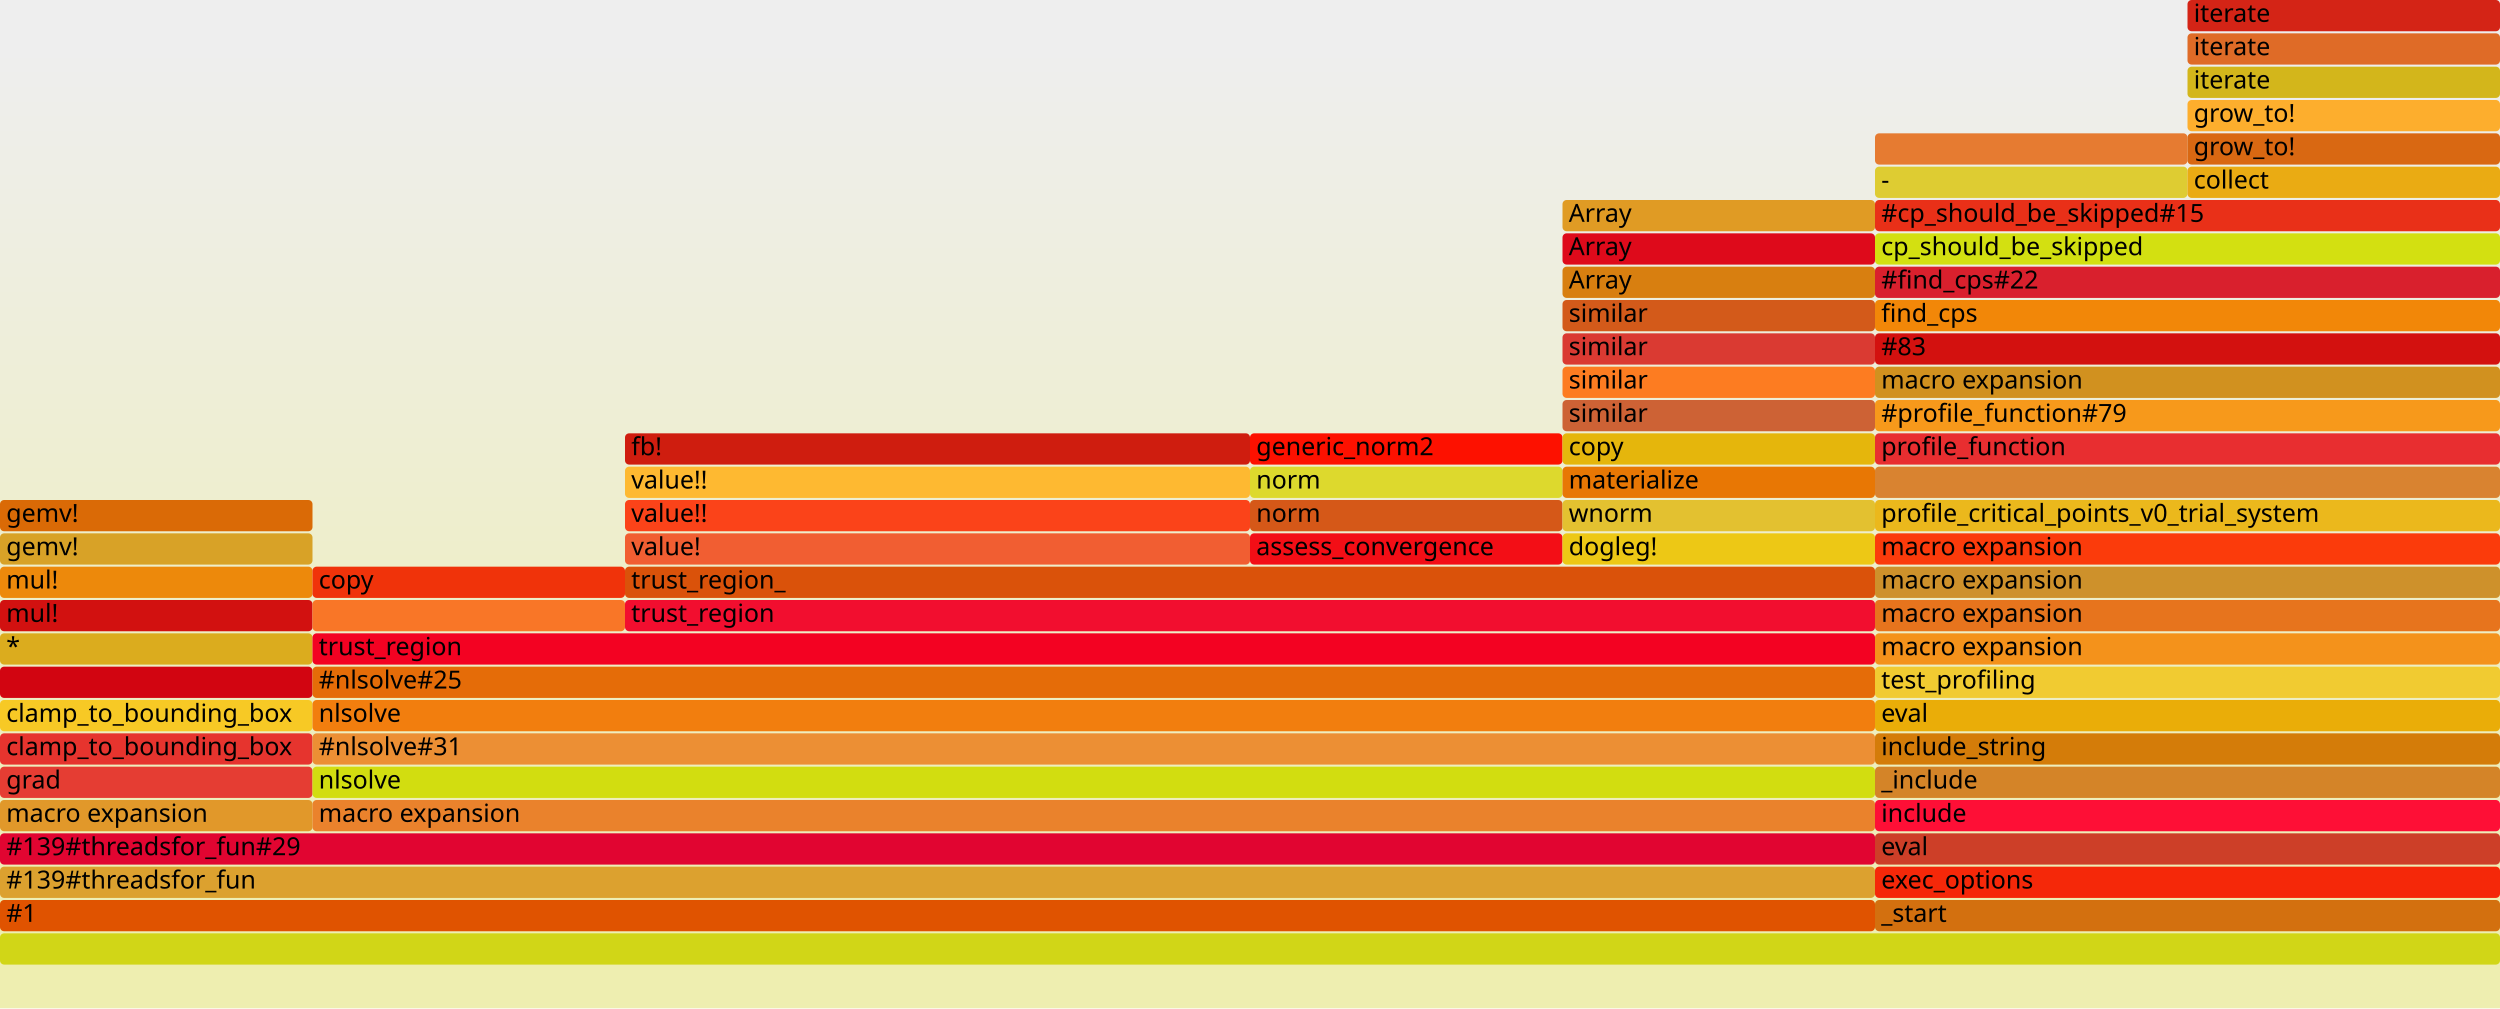
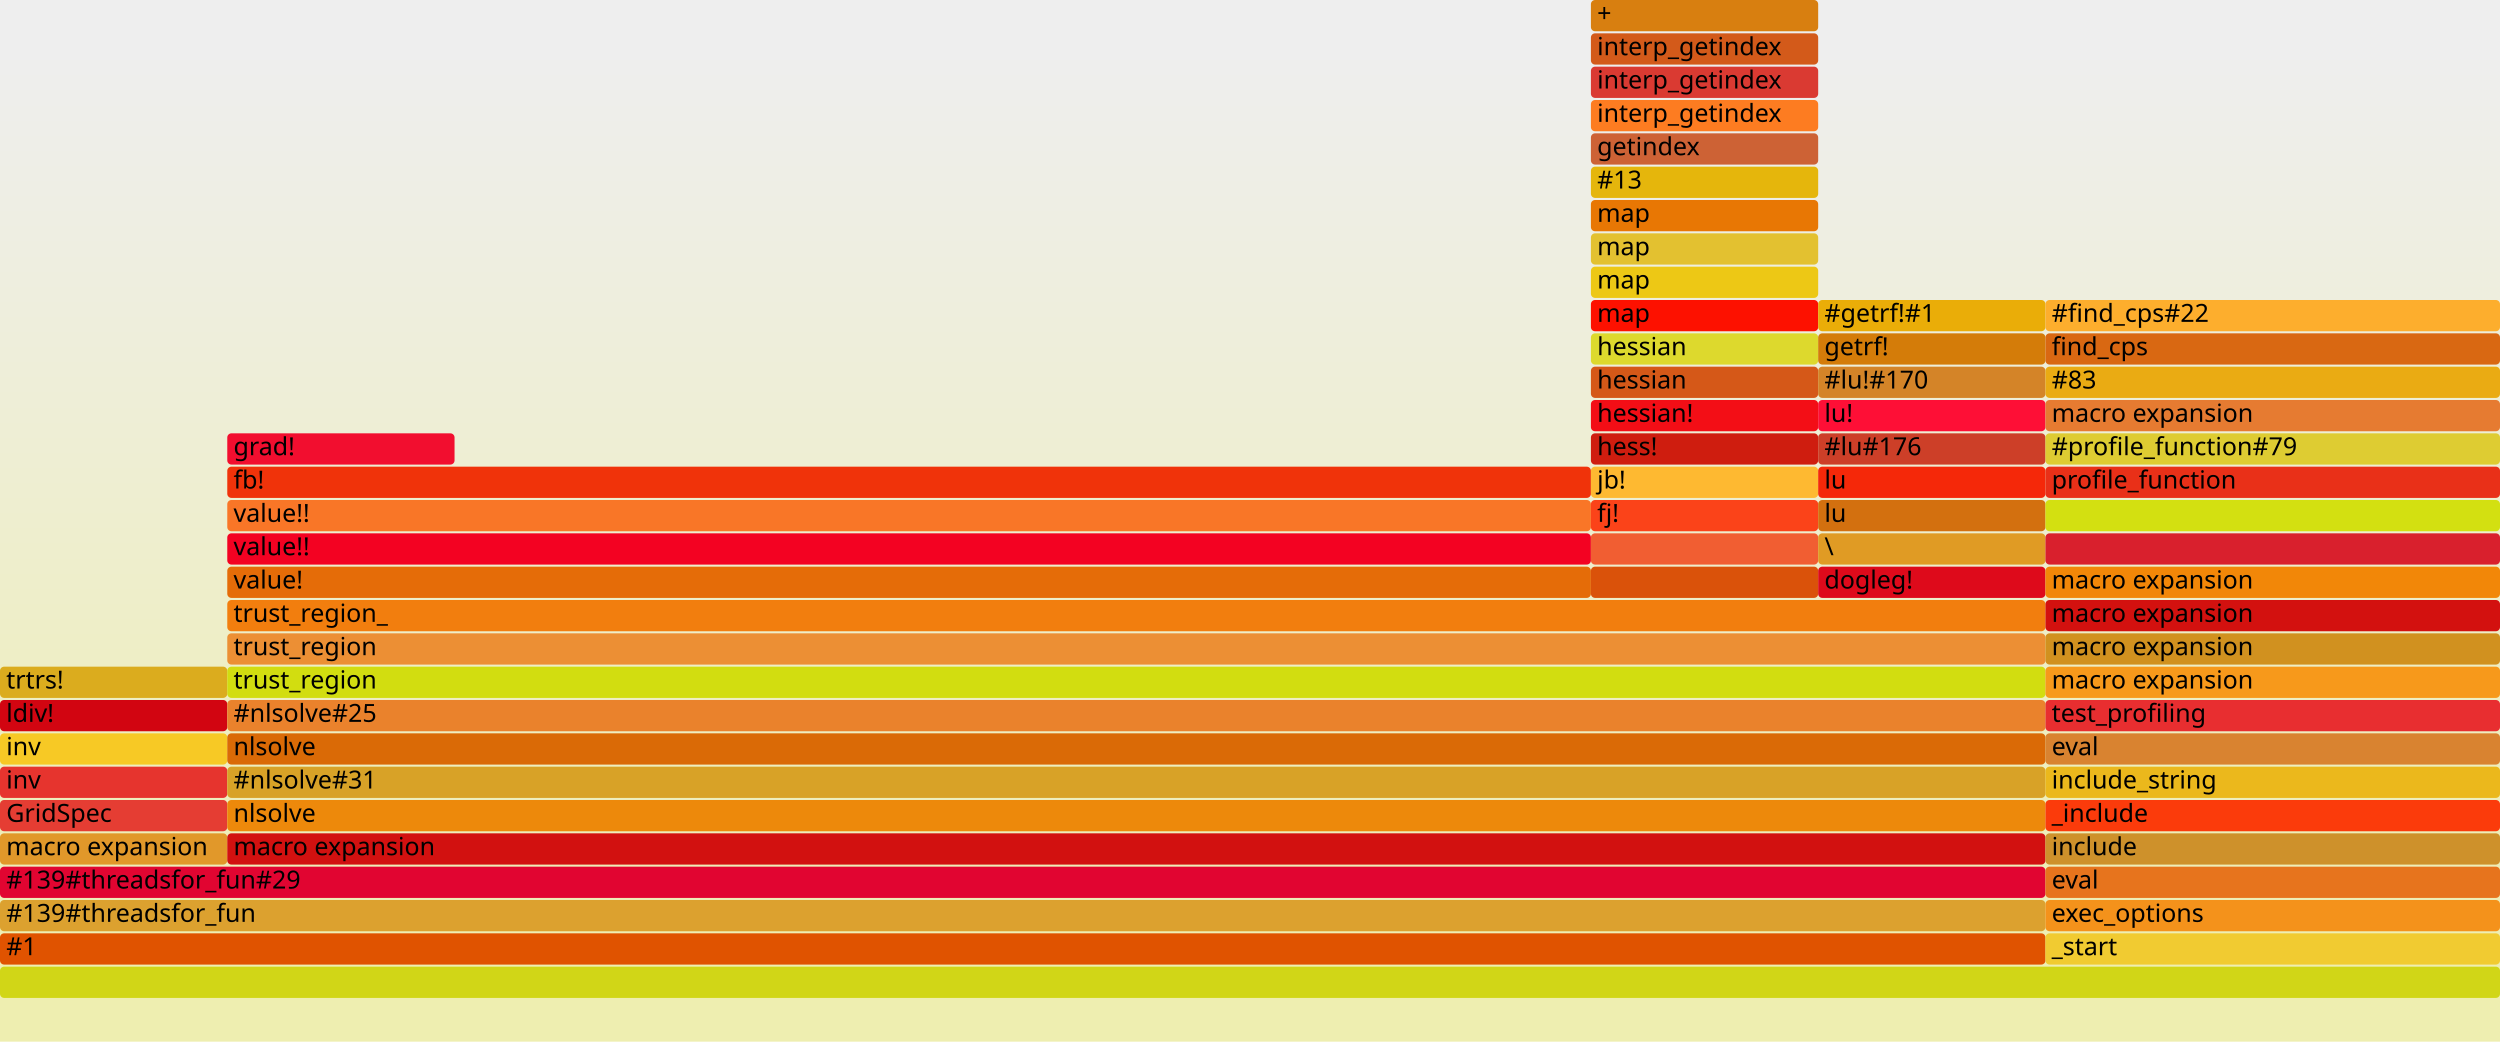
- <svg xmlns="http://www.w3.org/2000/svg" xmlns:xlink="http://www.w3.org/1999/xlink" version="1.1" width="1200" height="484" viewBox="0 0 1200 484">
+ <svg xmlns="http://www.w3.org/2000/svg" xmlns:xlink="http://www.w3.org/1999/xlink" version="1.1" width="1200" height="500" viewBox="0 0 1200 500">
  <defs>
    <linearGradient id="background" y1="0" y2="1" x1="0" x2="0">
      <stop stop-color="#eeeeee" offset="5%" />
      <stop stop-color="#eeeeb0" offset="95%" />
    </linearGradient>
  </defs>
  <style type="text/css">
    .func_g:hover { stroke:black; stroke-width:0.5; cursor:pointer; }
  </style>
-   <rect x="0.0" y="0" width="1200.0" height="484" fill="url(#background)" />
-   <text text-anchor="" x="10.0" y="484" font-size="12" font-family="Verdana" fill="rgb(0,0,0)" dominant-baseline="ideographic" id="details"> </text>
+   <rect x="0.0" y="0" width="1200.0" height="500" fill="url(#background)" />
+   <text text-anchor="" x="10.0" y="500" font-size="12" font-family="Verdana" fill="rgb(0,0,0)" dominant-baseline="ideographic" id="details"> </text>
  <g class="func_g">
    <a target="_top" xlink:href="notfound.html#L-1">
-       <rect x="0.0" y="448" width="1200.0" height="15.0" fill="rgb(209, 214, 23)" rx="2" ry="2" />
-       <text text-anchor="" x="3.0" y="458.5" font-size="12" font-family="Verdana" fill="rgb(0,0,0)" />
+       <rect x="0.0" y="464" width="1200.0" height="15.0" fill="rgb(209, 214, 23)" rx="2" ry="2" />
+       <text text-anchor="" x="3.0" y="474.5" font-size="12" font-family="Verdana" fill="rgb(0,0,0)" />
    </a>
  </g>
  <g class="func_g">
    <a target="_top" xlink:href="threadingconstructs.jl-87fafb5279c91453b36adc7ecb62b23203c4f0a7.html#L145">
-       <rect x="0.0" y="432" width="900.0" height="15.0" fill="rgb(224, 83, 0)" rx="2" ry="2" />
-       <text text-anchor="" x="3.0" y="442.5" font-size="12" font-family="Verdana" fill="rgb(0,0,0)">#1</text>
+       <rect x="0.0" y="448" width="981.818" height="15.0" fill="rgb(224, 83, 0)" rx="2" ry="2" />
+       <text text-anchor="" x="3.0" y="458.5" font-size="12" font-family="Verdana" fill="rgb(0,0,0)">#1</text>
    </a>
  </g>
  <g class="func_g">
    <a target="_top" xlink:href="threadingconstructs.jl-87fafb5279c91453b36adc7ecb62b23203c4f0a7.html#L173">
-       <rect x="0.0" y="416" width="900.0" height="15.0" fill="rgb(220, 161, 47)" rx="2" ry="2" />
-       <text text-anchor="" x="3.0" y="426.5" font-size="12" font-family="Verdana" fill="rgb(0,0,0)">#139#threadsfor_fun</text>
+       <rect x="0.0" y="432" width="981.818" height="15.0" fill="rgb(220, 161, 47)" rx="2" ry="2" />
+       <text text-anchor="" x="3.0" y="442.5" font-size="12" font-family="Verdana" fill="rgb(0,0,0)">#139#threadsfor_fun</text>
    </a>
  </g>
  <g class="func_g">
    <a target="_top" xlink:href="threadingconstructs.jl-87fafb5279c91453b36adc7ecb62b23203c4f0a7.html#L173">
-       <rect x="0.0" y="400" width="900.0" height="15.0" fill="rgb(225, 5, 49)" rx="2" ry="2" />
-       <text text-anchor="" x="3.0" y="410.5" font-size="12" font-family="Verdana" fill="rgb(0,0,0)">#139#threadsfor_fun#29</text>
-     </a>
-   </g>
-   <g class="func_g">
-     <a target="_top" xlink:href="critical_points.jl-e501c7201f5f77db71b4e61ad43af0b25550f4ec.html#L298">
-       <rect x="0.0" y="384" width="150.0" height="15.0" fill="rgb(225, 152, 42)" rx="2" ry="2" />
-       <text text-anchor="" x="3.0" y="394.5" font-size="12" font-family="Verdana" fill="rgb(0,0,0)">macro expansion</text>
-     </a>
-   </g>
-   <g class="func_g">
-     <a target="_top" xlink:href="test_helpers.jl-009548eb3316e18fbb4808fb79fe412be0647763.html#L222">
-       <rect x="0.0" y="368" width="150.0" height="15.0" fill="rgb(229, 61, 51)" rx="2" ry="2" />
-       <text text-anchor="" x="3.0" y="378.5" font-size="12" font-family="Verdana" fill="rgb(0,0,0)">grad</text>
-     </a>
-   </g>
-   <g class="func_g">
-     <a target="_top" xlink:href="systems.jl-aad801bccb2afccee29bd505d52e993c028f1145.html#L333">
-       <rect x="0.0" y="352" width="150.0" height="15.0" fill="rgb(230, 52, 46)" rx="2" ry="2" />
-       <text text-anchor="" x="3.0" y="362.5" font-size="12" font-family="Verdana" fill="rgb(0,0,0)">clamp_to_bounding_box</text>
-     </a>
-   </g>
-   <g class="func_g">
-     <a target="_top" xlink:href="systems.jl-aad801bccb2afccee29bd505d52e993c028f1145.html#L306">
-       <rect x="0.0" y="336" width="150.0" height="15.0" fill="rgb(247, 201, 37)" rx="2" ry="2" />
-       <text text-anchor="" x="3.0" y="346.5" font-size="12" font-family="Verdana" fill="rgb(0,0,0)">clamp_to_bounding_box</text>
-     </a>
-   </g>
-   <g class="func_g">
-     <a target="_top" xlink:href="systems.jl-aad801bccb2afccee29bd505d52e993c028f1145.html#L262">
-       <rect x="0.0" y="320" width="150.0" height="15.0" fill="rgb(210, 5, 17)" rx="2" ry="2" />
-       <text text-anchor="" x="3.0" y="330.5" font-size="12" font-family="Verdana" fill="rgb(0,0,0)"> </text>
-     </a>
-   </g>
-   <g class="func_g">
-     <a target="_top" xlink:href="matmul.jl-e8c6509388546a2117a71155d7ea47ba07377ae8.html#L52">
-       <rect x="0.0" y="304" width="150.0" height="15.0" fill="rgb(219, 172, 30)" rx="2" ry="2" />
-       <text text-anchor="" x="3.0" y="314.5" font-size="12" font-family="Verdana" fill="rgb(0,0,0)">*</text>
-     </a>
-   </g>
-   <g class="func_g">
-     <a target="_top" xlink:href="matmul.jl-e8c6509388546a2117a71155d7ea47ba07377ae8.html#L276">
-       <rect x="0.0" y="288" width="150.0" height="15.0" fill="rgb(210, 17, 16)" rx="2" ry="2" />
-       <text text-anchor="" x="3.0" y="298.5" font-size="12" font-family="Verdana" fill="rgb(0,0,0)">mul!</text>
-     </a>
-   </g>
-   <g class="func_g">
-     <a target="_top" xlink:href="matmul.jl-e8c6509388546a2117a71155d7ea47ba07377ae8.html#L65">
-       <rect x="0.0" y="272" width="150.0" height="15.0" fill="rgb(237, 137, 11)" rx="2" ry="2" />
-       <text text-anchor="" x="3.0" y="282.5" font-size="12" font-family="Verdana" fill="rgb(0,0,0)">mul!</text>
-     </a>
-   </g>
-   <g class="func_g">
-     <a target="_top" xlink:href="matmul.jl-e8c6509388546a2117a71155d7ea47ba07377ae8.html#L490">
-       <rect x="0.0" y="256" width="150.0" height="15.0" fill="rgb(216, 162, 39)" rx="2" ry="2" />
-       <text text-anchor="" x="3.0" y="266.5" font-size="12" font-family="Verdana" fill="rgb(0,0,0)">gemv!</text>
-     </a>
-   </g>
-   <g class="func_g">
-     <a target="_top" xlink:href="blas.jl-0419b3274d17e8aac168c17553a5a724a0891ed2.html#L643">
-       <rect x="0.0" y="240" width="150.0" height="15.0" fill="rgb(218, 106, 6)" rx="2" ry="2" />
-       <text text-anchor="" x="3.0" y="250.5" font-size="12" font-family="Verdana" fill="rgb(0,0,0)">gemv!</text>
+       <rect x="0.0" y="416" width="981.818" height="15.0" fill="rgb(225, 5, 49)" rx="2" ry="2" />
+       <text text-anchor="" x="3.0" y="426.5" font-size="12" font-family="Verdana" fill="rgb(0,0,0)">#139#threadsfor_fun#29</text>
+     </a>
+   </g>
+   <g class="func_g">
+     <a target="_top" xlink:href="critical_points.jl-e501c7201f5f77db71b4e61ad43af0b25550f4ec.html#L315">
+       <rect x="0.0" y="400" width="109.091" height="15.0" fill="rgb(225, 152, 42)" rx="2" ry="2" />
+       <text text-anchor="" x="3.0" y="410.5" font-size="12" font-family="Verdana" fill="rgb(0,0,0)">macro expansion</text>
+     </a>
+   </g>
+   <g class="func_g">
+     <a target="_top" xlink:href="systems.jl-aad801bccb2afccee29bd505d52e993c028f1145.html#L68">
+       <rect x="0.0" y="384" width="109.091" height="15.0" fill="rgb(229, 61, 51)" rx="2" ry="2" />
+       <text text-anchor="" x="3.0" y="394.5" font-size="12" font-family="Verdana" fill="rgb(0,0,0)">GridSpec</text>
+     </a>
+   </g>
+   <g class="func_g">
+     <a target="_top" xlink:href="dense.jl-b25ddfc567bdaa9278343c0478a01d01864a5a4e.html#L908">
+       <rect x="0.0" y="368" width="109.091" height="15.0" fill="rgb(230, 52, 46)" rx="2" ry="2" />
+       <text text-anchor="" x="3.0" y="378.5" font-size="12" font-family="Verdana" fill="rgb(0,0,0)">inv</text>
+     </a>
+   </g>
+   <g class="func_g">
+     <a target="_top" xlink:href="triangular.jl-221f42e4a65d6e1c54fcabf70fe65ecf7d21c3e7.html#L807">
+       <rect x="0.0" y="352" width="109.091" height="15.0" fill="rgb(247, 201, 37)" rx="2" ry="2" />
+       <text text-anchor="" x="3.0" y="362.5" font-size="12" font-family="Verdana" fill="rgb(0,0,0)">inv</text>
+     </a>
+   </g>
+   <g class="func_g">
+     <a target="_top" xlink:href="triangular.jl-221f42e4a65d6e1c54fcabf70fe65ecf7d21c3e7.html#L727">
+       <rect x="0.0" y="336" width="109.091" height="15.0" fill="rgb(210, 5, 17)" rx="2" ry="2" />
+       <text text-anchor="" x="3.0" y="346.5" font-size="12" font-family="Verdana" fill="rgb(0,0,0)">ldiv!</text>
+     </a>
+   </g>
+   <g class="func_g">
+     <a target="_top" xlink:href="lapack.jl-e5345ebd4cc90bc9c91c652a49b37195596550c7.html#L3405">
+       <rect x="0.0" y="320" width="109.091" height="15.0" fill="rgb(219, 172, 30)" rx="2" ry="2" />
+       <text text-anchor="" x="3.0" y="330.5" font-size="12" font-family="Verdana" fill="rgb(0,0,0)">trtrs!</text>
    </a>
  </g>
  <g class="func_g">
    <a target="_top" xlink:href="critical_points.jl-e501c7201f5f77db71b4e61ad43af0b25550f4ec.html#L329">
-       <rect x="150.0" y="384" width="750.0" height="15.0" fill="rgb(234, 130, 44)" rx="2" ry="2" />
-       <text text-anchor="" x="153.0" y="394.5" font-size="12" font-family="Verdana" fill="rgb(0,0,0)">macro expansion</text>
+       <rect x="109.091" y="400" width="872.727" height="15.0" fill="rgb(210, 17, 16)" rx="2" ry="2" />
+       <text text-anchor="" x="112.091" y="410.5" font-size="12" font-family="Verdana" fill="rgb(0,0,0)">macro expansion</text>
    </a>
  </g>
  <g class="func_g">
    <a target="_top" xlink:href="nlsolve.jl-3c09a6fa7d2424bc9f872603c9ab10e1a8478a03.html#L56">
-       <rect x="150.0" y="368" width="750.0" height="15.0" fill="rgb(210, 221, 16)" rx="2" ry="2" />
-       <text text-anchor="" x="153.0" y="378.5" font-size="12" font-family="Verdana" fill="rgb(0,0,0)">nlsolve</text>
+       <rect x="109.091" y="384" width="872.727" height="15.0" fill="rgb(237, 137, 11)" rx="2" ry="2" />
+       <text text-anchor="" x="112.091" y="394.5" font-size="12" font-family="Verdana" fill="rgb(0,0,0)">nlsolve</text>
    </a>
  </g>
  <g class="func_g">
    <a target="_top" xlink:href="nlsolve.jl-3c09a6fa7d2424bc9f872603c9ab10e1a8478a03.html#L56">
-       <rect x="150.0" y="352" width="750.0" height="15.0" fill="rgb(236, 143, 52)" rx="2" ry="2" />
-       <text text-anchor="" x="153.0" y="362.5" font-size="12" font-family="Verdana" fill="rgb(0,0,0)">#nlsolve#31</text>
+       <rect x="109.091" y="368" width="872.727" height="15.0" fill="rgb(216, 162, 39)" rx="2" ry="2" />
+       <text text-anchor="" x="112.091" y="378.5" font-size="12" font-family="Verdana" fill="rgb(0,0,0)">#nlsolve#31</text>
    </a>
  </g>
  <g class="func_g">
    <a target="_top" xlink:href="nlsolve.jl-3c09a6fa7d2424bc9f872603c9ab10e1a8478a03.html#L1">
-       <rect x="150.0" y="336" width="750.0" height="15.0" fill="rgb(242, 126, 14)" rx="2" ry="2" />
-       <text text-anchor="" x="153.0" y="346.5" font-size="12" font-family="Verdana" fill="rgb(0,0,0)">nlsolve</text>
+       <rect x="109.091" y="352" width="872.727" height="15.0" fill="rgb(218, 106, 6)" rx="2" ry="2" />
+       <text text-anchor="" x="112.091" y="362.5" font-size="12" font-family="Verdana" fill="rgb(0,0,0)">nlsolve</text>
    </a>
  </g>
  <g class="func_g">
    <a target="_top" xlink:href="nlsolve.jl-3c09a6fa7d2424bc9f872603c9ab10e1a8478a03.html#L1">
-       <rect x="150.0" y="320" width="750.0" height="15.0" fill="rgb(229, 108, 8)" rx="2" ry="2" />
-       <text text-anchor="" x="153.0" y="330.5" font-size="12" font-family="Verdana" fill="rgb(0,0,0)">#nlsolve#25</text>
+       <rect x="109.091" y="336" width="872.727" height="15.0" fill="rgb(234, 130, 44)" rx="2" ry="2" />
+       <text text-anchor="" x="112.091" y="346.5" font-size="12" font-family="Verdana" fill="rgb(0,0,0)">#nlsolve#25</text>
    </a>
  </g>
  <g class="func_g">
    <a target="_top" xlink:href="trust_region.jl-9b52720b2bb1702e582e5314de8a96a64cbbe5da.html#L235">
-       <rect x="150.0" y="304" width="750.0" height="15.0" fill="rgb(243, 2, 34)" rx="2" ry="2" />
-       <text text-anchor="" x="153.0" y="314.5" font-size="12" font-family="Verdana" fill="rgb(0,0,0)">trust_region</text>
-     </a>
-   </g>
-   <g class="func_g">
-     <a target="_top" xlink:href="trust_region.jl-9b52720b2bb1702e582e5314de8a96a64cbbe5da.html#L14">
-       <rect x="150.0" y="288" width="150.0" height="15.0" fill="rgb(249, 118, 39)" rx="2" ry="2" />
-       <text text-anchor="" x="153.0" y="298.5" font-size="12" font-family="Verdana" fill="rgb(0,0,0)"> </text>
-     </a>
-   </g>
-   <g class="func_g">
-     <a target="_top" xlink:href="array.jl-a87924e5889dbcec8f6d32882c7ff26bd9c71d0a.html#L365">
-       <rect x="150.0" y="272" width="150.0" height="15.0" fill="rgb(240, 51, 10)" rx="2" ry="2" />
-       <text text-anchor="" x="153.0" y="282.5" font-size="12" font-family="Verdana" fill="rgb(0,0,0)">copy</text>
+       <rect x="109.091" y="320" width="872.727" height="15.0" fill="rgb(210, 221, 16)" rx="2" ry="2" />
+       <text text-anchor="" x="112.091" y="330.5" font-size="12" font-family="Verdana" fill="rgb(0,0,0)">trust_region</text>
    </a>
  </g>
  <g class="func_g">
    <a target="_top" xlink:href="trust_region.jl-9b52720b2bb1702e582e5314de8a96a64cbbe5da.html#L235">
-       <rect x="300.0" y="288" width="600.0" height="15.0" fill="rgb(242, 14, 47)" rx="2" ry="2" />
-       <text text-anchor="" x="303.0" y="298.5" font-size="12" font-family="Verdana" fill="rgb(0,0,0)">trust_region</text>
+       <rect x="109.091" y="304" width="872.727" height="15.0" fill="rgb(236, 143, 52)" rx="2" ry="2" />
+       <text text-anchor="" x="112.091" y="314.5" font-size="12" font-family="Verdana" fill="rgb(0,0,0)">trust_region</text>
    </a>
  </g>
  <g class="func_g">
    <a target="_top" xlink:href="trust_region.jl-9b52720b2bb1702e582e5314de8a96a64cbbe5da.html#L107">
-       <rect x="300.0" y="272" width="600.0" height="15.0" fill="rgb(218, 82, 10)" rx="2" ry="2" />
-       <text text-anchor="" x="303.0" y="282.5" font-size="12" font-family="Verdana" fill="rgb(0,0,0)">trust_region_</text>
+       <rect x="109.091" y="288" width="872.727" height="15.0" fill="rgb(242, 126, 14)" rx="2" ry="2" />
+       <text text-anchor="" x="112.091" y="298.5" font-size="12" font-family="Verdana" fill="rgb(0,0,0)">trust_region_</text>
    </a>
  </g>
  <g class="func_g">
    <a target="_top" xlink:href="interface.jl-f2c29230e804547c565f1aa8a029bdb0b99b1849.html#L28">
-       <rect x="300.0" y="256" width="300.0" height="15.0" fill="rgb(241, 94, 50)" rx="2" ry="2" />
-       <text text-anchor="" x="303.0" y="266.5" font-size="12" font-family="Verdana" fill="rgb(0,0,0)">value!</text>
+       <rect x="109.091" y="272" width="654.545" height="15.0" fill="rgb(229, 108, 8)" rx="2" ry="2" />
+       <text text-anchor="" x="112.091" y="282.5" font-size="12" font-family="Verdana" fill="rgb(0,0,0)">value!</text>
    </a>
  </g>
  <g class="func_g">
    <a target="_top" xlink:href="interface.jl-f2c29230e804547c565f1aa8a029bdb0b99b1849.html#L164">
-       <rect x="300.0" y="240" width="300.0" height="15.0" fill="rgb(251, 67, 25)" rx="2" ry="2" />
-       <text text-anchor="" x="303.0" y="250.5" font-size="12" font-family="Verdana" fill="rgb(0,0,0)">value!!</text>
+       <rect x="109.091" y="256" width="654.545" height="15.0" fill="rgb(243, 2, 34)" rx="2" ry="2" />
+       <text text-anchor="" x="112.091" y="266.5" font-size="12" font-family="Verdana" fill="rgb(0,0,0)">value!!</text>
    </a>
  </g>
  <g class="func_g">
    <a target="_top" xlink:href="interface.jl-f2c29230e804547c565f1aa8a029bdb0b99b1849.html#L165">
-       <rect x="300.0" y="224" width="300.0" height="15.0" fill="rgb(254, 185, 49)" rx="2" ry="2" />
-       <text text-anchor="" x="303.0" y="234.5" font-size="12" font-family="Verdana" fill="rgb(0,0,0)">value!!</text>
+       <rect x="109.091" y="240" width="654.545" height="15.0" fill="rgb(249, 118, 39)" rx="2" ry="2" />
+       <text text-anchor="" x="112.091" y="250.5" font-size="12" font-family="Verdana" fill="rgb(0,0,0)">value!!</text>
    </a>
  </g>
  <g class="func_g">
    <a target="_top" xlink:href="critical_points.jl-e501c7201f5f77db71b4e61ad43af0b25550f4ec.html#L318">
-       <rect x="300.0" y="208" width="300.0" height="15.0" fill="rgb(207, 29, 15)" rx="2" ry="2" />
-       <text text-anchor="" x="303.0" y="218.5" font-size="12" font-family="Verdana" fill="rgb(0,0,0)">fb!</text>
-     </a>
-   </g>
-   <g class="func_g">
-     <a target="_top" xlink:href="utils.jl-67e21a6956c42798e78df1666cae76c7382f90a4.html#L11">
-       <rect x="600.0" y="256" width="150.0" height="15.0" fill="rgb(243, 14, 22)" rx="2" ry="2" />
-       <text text-anchor="" x="603.0" y="266.5" font-size="12" font-family="Verdana" fill="rgb(0,0,0)">assess_convergence</text>
-     </a>
-   </g>
-   <g class="func_g">
-     <a target="_top" xlink:href="generic.jl-77c252e2a36e5007dd50da18575e7754e22bcfa2.html#L596">
-       <rect x="600.0" y="240" width="150.0" height="15.0" fill="rgb(213, 88, 24)" rx="2" ry="2" />
-       <text text-anchor="" x="603.0" y="250.5" font-size="12" font-family="Verdana" fill="rgb(0,0,0)">norm</text>
-     </a>
-   </g>
-   <g class="func_g">
-     <a target="_top" xlink:href="generic.jl-77c252e2a36e5007dd50da18575e7754e22bcfa2.html#L595">
-       <rect x="600.0" y="224" width="150.0" height="15.0" fill="rgb(221, 217, 45)" rx="2" ry="2" />
-       <text text-anchor="" x="603.0" y="234.5" font-size="12" font-family="Verdana" fill="rgb(0,0,0)">norm</text>
-     </a>
-   </g>
-   <g class="func_g">
-     <a target="_top" xlink:href="generic.jl-77c252e2a36e5007dd50da18575e7754e22bcfa2.html#L462">
-       <rect x="600.0" y="208" width="150.0" height="15.0" fill="rgb(253, 17, 0)" rx="2" ry="2" />
-       <text text-anchor="" x="603.0" y="218.5" font-size="12" font-family="Verdana" fill="rgb(0,0,0)">generic_norm2</text>
+       <rect x="109.091" y="224" width="654.545" height="15.0" fill="rgb(240, 51, 10)" rx="2" ry="2" />
+       <text text-anchor="" x="112.091" y="234.5" font-size="12" font-family="Verdana" fill="rgb(0,0,0)">fb!</text>
+     </a>
+   </g>
+   <g class="func_g">
+     <a target="_top" xlink:href="test_helpers.jl-009548eb3316e18fbb4808fb79fe412be0647763.html#L233">
+       <rect x="109.091" y="208" width="109.091" height="15.0" fill="rgb(242, 14, 47)" rx="2" ry="2" />
+       <text text-anchor="" x="112.091" y="218.5" font-size="12" font-family="Verdana" fill="rgb(0,0,0)">grad!</text>
+     </a>
+   </g>
+   <g class="func_g">
+     <a target="_top" xlink:href="interface.jl-f2c29230e804547c565f1aa8a029bdb0b99b1849.html#L122">
+       <rect x="763.636" y="272" width="109.091" height="15.0" fill="rgb(218, 82, 10)" rx="2" ry="2" />
+       <text text-anchor="" x="766.636" y="282.5" font-size="12" font-family="Verdana" fill="rgb(0,0,0)"> </text>
+     </a>
+   </g>
+   <g class="func_g">
+     <a target="_top" xlink:href="interface.jl-f2c29230e804547c565f1aa8a029bdb0b99b1849.html#L123">
+       <rect x="763.636" y="256" width="109.091" height="15.0" fill="rgb(241, 94, 50)" rx="2" ry="2" />
+       <text text-anchor="" x="766.636" y="266.5" font-size="12" font-family="Verdana" fill="rgb(0,0,0)"> </text>
+     </a>
+   </g>
+   <g class="func_g">
+     <a target="_top" xlink:href="abstract.jl-a81708fd19b8615bb91957ad1ab557c3ed109beb.html#L6">
+       <rect x="763.636" y="240" width="109.091" height="15.0" fill="rgb(251, 67, 25)" rx="2" ry="2" />
+       <text text-anchor="" x="766.636" y="250.5" font-size="12" font-family="Verdana" fill="rgb(0,0,0)">fj!</text>
+     </a>
+   </g>
+   <g class="func_g">
+     <a target="_top" xlink:href="critical_points.jl-e501c7201f5f77db71b4e61ad43af0b25550f4ec.html#L322">
+       <rect x="763.636" y="224" width="109.091" height="15.0" fill="rgb(254, 185, 49)" rx="2" ry="2" />
+       <text text-anchor="" x="766.636" y="234.5" font-size="12" font-family="Verdana" fill="rgb(0,0,0)">jb!</text>
+     </a>
+   </g>
+   <g class="func_g">
+     <a target="_top" xlink:href="test_helpers.jl-009548eb3316e18fbb4808fb79fe412be0647763.html#L238">
+       <rect x="763.636" y="208" width="109.091" height="15.0" fill="rgb(207, 29, 15)" rx="2" ry="2" />
+       <text text-anchor="" x="766.636" y="218.5" font-size="12" font-family="Verdana" fill="rgb(0,0,0)">hess!</text>
+     </a>
+   </g>
+   <g class="func_g">
+     <a target="_top" xlink:href="Interpolations.jl-5e8962218c20570e0a242c50ba164fd2c8eace14.html#L379">
+       <rect x="763.636" y="192" width="109.091" height="15.0" fill="rgb(243, 14, 22)" rx="2" ry="2" />
+       <text text-anchor="" x="766.636" y="202.5" font-size="12" font-family="Verdana" fill="rgb(0,0,0)">hessian!</text>
+     </a>
+   </g>
+   <g class="func_g">
+     <a target="_top" xlink:href="scaling.jl-ff3c4ce95c1d4462ef83b5f818a42dad57affb50.html#L144">
+       <rect x="763.636" y="176" width="109.091" height="15.0" fill="rgb(213, 88, 24)" rx="2" ry="2" />
+       <text text-anchor="" x="766.636" y="186.5" font-size="12" font-family="Verdana" fill="rgb(0,0,0)">hessian</text>
+     </a>
+   </g>
+   <g class="func_g">
+     <a target="_top" xlink:href="indexing.jl-3bc00ecb504dd69a7ee418ca6896430fe22f03b8.html#L40">
+       <rect x="763.636" y="160" width="109.091" height="15.0" fill="rgb(221, 217, 45)" rx="2" ry="2" />
+       <text text-anchor="" x="766.636" y="170.5" font-size="12" font-family="Verdana" fill="rgb(0,0,0)">hessian</text>
+     </a>
+   </g>
+   <g class="func_g">
+     <a target="_top" xlink:href="tuple.jl-7d6f83159faddc794c52ffac29ba1a0fc36a12fd.html#L276">
+       <rect x="763.636" y="144" width="109.091" height="15.0" fill="rgb(253, 17, 0)" rx="2" ry="2" />
+       <text text-anchor="" x="766.636" y="154.5" font-size="12" font-family="Verdana" fill="rgb(0,0,0)">map</text>
+     </a>
+   </g>
+   <g class="func_g">
+     <a target="_top" xlink:href="tuple.jl-7d6f83159faddc794c52ffac29ba1a0fc36a12fd.html#L276">
+       <rect x="763.636" y="128" width="109.091" height="15.0" fill="rgb(237, 200, 21)" rx="2" ry="2" />
+       <text text-anchor="" x="766.636" y="138.5" font-size="12" font-family="Verdana" fill="rgb(0,0,0)">map</text>
+     </a>
+   </g>
+   <g class="func_g">
+     <a target="_top" xlink:href="tuple.jl-7d6f83159faddc794c52ffac29ba1a0fc36a12fd.html#L276">
+       <rect x="763.636" y="112" width="109.091" height="15.0" fill="rgb(227, 193, 48)" rx="2" ry="2" />
+       <text text-anchor="" x="766.636" y="122.5" font-size="12" font-family="Verdana" fill="rgb(0,0,0)">map</text>
+     </a>
+   </g>
+   <g class="func_g">
+     <a target="_top" xlink:href="tuple.jl-7d6f83159faddc794c52ffac29ba1a0fc36a12fd.html#L275">
+       <rect x="763.636" y="96" width="109.091" height="15.0" fill="rgb(232, 119, 4)" rx="2" ry="2" />
+       <text text-anchor="" x="766.636" y="106.5" font-size="12" font-family="Verdana" fill="rgb(0,0,0)">map</text>
+     </a>
+   </g>
+   <g class="func_g">
+     <a target="_top" xlink:href="indexing.jl-3bc00ecb504dd69a7ee418ca6896430fe22f03b8.html#L40">
+       <rect x="763.636" y="80" width="109.091" height="15.0" fill="rgb(229, 182, 12)" rx="2" ry="2" />
+       <text text-anchor="" x="766.636" y="90.5" font-size="12" font-family="Verdana" fill="rgb(0,0,0)">#13</text>
+     </a>
+   </g>
+   <g class="func_g">
+     <a target="_top" xlink:href="Interpolations.jl-5e8962218c20570e0a242c50ba164fd2c8eace14.html#L279">
+       <rect x="763.636" y="64" width="109.091" height="15.0" fill="rgb(205, 98, 53)" rx="2" ry="2" />
+       <text text-anchor="" x="766.636" y="74.5" font-size="12" font-family="Verdana" fill="rgb(0,0,0)">getindex</text>
+     </a>
+   </g>
+   <g class="func_g">
+     <a target="_top" xlink:href="Interpolations.jl-5e8962218c20570e0a242c50ba164fd2c8eace14.html#L290">
+       <rect x="763.636" y="48" width="109.091" height="15.0" fill="rgb(253, 124, 33)" rx="2" ry="2" />
+       <text text-anchor="" x="766.636" y="58.5" font-size="12" font-family="Verdana" fill="rgb(0,0,0)">interp_getindex</text>
+     </a>
+   </g>
+   <g class="func_g">
+     <a target="_top" xlink:href="Interpolations.jl-5e8962218c20570e0a242c50ba164fd2c8eace14.html#L290">
+       <rect x="763.636" y="32" width="109.091" height="15.0" fill="rgb(218, 58, 50)" rx="2" ry="2" />
+       <text text-anchor="" x="766.636" y="42.5" font-size="12" font-family="Verdana" fill="rgb(0,0,0)">interp_getindex</text>
+     </a>
+   </g>
+   <g class="func_g">
+     <a target="_top" xlink:href="Interpolations.jl-5e8962218c20570e0a242c50ba164fd2c8eace14.html#L290">
+       <rect x="763.636" y="16" width="109.091" height="15.0" fill="rgb(211, 90, 26)" rx="2" ry="2" />
+       <text text-anchor="" x="766.636" y="26.5" font-size="12" font-family="Verdana" fill="rgb(0,0,0)">interp_getindex</text>
+     </a>
+   </g>
+   <g class="func_g">
+     <a target="_top" xlink:href="float.jl-f8bff2723ae36bf5d241e1dfb84415e8caa69aa0.html#L408">
+       <rect x="763.636" y="0" width="109.091" height="15.0" fill="rgb(216, 127, 16)" rx="2" ry="2" />
+       <text text-anchor="" x="766.636" y="10.5" font-size="12" font-family="Verdana" fill="rgb(0,0,0)">+</text>
    </a>
  </g>
  <g class="func_g">
    <a target="_top" xlink:href="trust_region.jl-9b52720b2bb1702e582e5314de8a96a64cbbe5da.html#L47">
-       <rect x="750.0" y="256" width="150.0" height="15.0" fill="rgb(237, 200, 21)" rx="2" ry="2" />
-       <text text-anchor="" x="753.0" y="266.5" font-size="12" font-family="Verdana" fill="rgb(0,0,0)">dogleg!</text>
-     </a>
-   </g>
-   <g class="func_g">
-     <a target="_top" xlink:href="utils.jl-67e21a6956c42798e78df1666cae76c7382f90a4.html#L2">
-       <rect x="750.0" y="240" width="150.0" height="15.0" fill="rgb(227, 193, 48)" rx="2" ry="2" />
-       <text text-anchor="" x="753.0" y="250.5" font-size="12" font-family="Verdana" fill="rgb(0,0,0)">wnorm</text>
-     </a>
-   </g>
-   <g class="func_g">
-     <a target="_top" xlink:href="broadcast.jl-2487339caca1f23412135c574f3d34883e7e47ce.html#L873">
-       <rect x="750.0" y="224" width="150.0" height="15.0" fill="rgb(232, 119, 4)" rx="2" ry="2" />
-       <text text-anchor="" x="753.0" y="234.5" font-size="12" font-family="Verdana" fill="rgb(0,0,0)">materialize</text>
-     </a>
-   </g>
-   <g class="func_g">
-     <a target="_top" xlink:href="broadcast.jl-2487339caca1f23412135c574f3d34883e7e47ce.html#L898">
-       <rect x="750.0" y="208" width="150.0" height="15.0" fill="rgb(229, 182, 12)" rx="2" ry="2" />
-       <text text-anchor="" x="753.0" y="218.5" font-size="12" font-family="Verdana" fill="rgb(0,0,0)">copy</text>
-     </a>
-   </g>
-   <g class="func_g">
-     <a target="_top" xlink:href="broadcast.jl-2487339caca1f23412135c574f3d34883e7e47ce.html#L211">
-       <rect x="750.0" y="192" width="150.0" height="15.0" fill="rgb(205, 98, 53)" rx="2" ry="2" />
-       <text text-anchor="" x="753.0" y="202.5" font-size="12" font-family="Verdana" fill="rgb(0,0,0)">similar</text>
-     </a>
-   </g>
-   <g class="func_g">
-     <a target="_top" xlink:href="broadcast.jl-2487339caca1f23412135c574f3d34883e7e47ce.html#L212">
-       <rect x="750.0" y="176" width="150.0" height="15.0" fill="rgb(253, 124, 33)" rx="2" ry="2" />
-       <text text-anchor="" x="753.0" y="186.5" font-size="12" font-family="Verdana" fill="rgb(0,0,0)">similar</text>
-     </a>
-   </g>
-   <g class="func_g">
-     <a target="_top" xlink:href="abstractarray.jl-0e470a5455d1b9df4e3d6671e66fec95b59f1c8d.html#L883">
-       <rect x="750.0" y="160" width="150.0" height="15.0" fill="rgb(218, 58, 50)" rx="2" ry="2" />
-       <text text-anchor="" x="753.0" y="170.5" font-size="12" font-family="Verdana" fill="rgb(0,0,0)">similar</text>
-     </a>
-   </g>
-   <g class="func_g">
-     <a target="_top" xlink:href="abstractarray.jl-0e470a5455d1b9df4e3d6671e66fec95b59f1c8d.html#L884">
-       <rect x="750.0" y="144" width="150.0" height="15.0" fill="rgb(211, 90, 26)" rx="2" ry="2" />
-       <text text-anchor="" x="753.0" y="154.5" font-size="12" font-family="Verdana" fill="rgb(0,0,0)">similar</text>
-     </a>
-   </g>
-   <g class="func_g">
-     <a target="_top" xlink:href="boot.jl-b3bf707391947286cbe4d0f6790802bc0500b105.html#L494">
-       <rect x="750.0" y="128" width="150.0" height="15.0" fill="rgb(216, 127, 16)" rx="2" ry="2" />
-       <text text-anchor="" x="753.0" y="138.5" font-size="12" font-family="Verdana" fill="rgb(0,0,0)">Array</text>
-     </a>
-   </g>
-   <g class="func_g">
-     <a target="_top" xlink:href="boot.jl-b3bf707391947286cbe4d0f6790802bc0500b105.html#L486">
-       <rect x="750.0" y="112" width="150.0" height="15.0" fill="rgb(222, 10, 27)" rx="2" ry="2" />
-       <text text-anchor="" x="753.0" y="122.5" font-size="12" font-family="Verdana" fill="rgb(0,0,0)">Array</text>
-     </a>
-   </g>
-   <g class="func_g">
-     <a target="_top" xlink:href="boot.jl-b3bf707391947286cbe4d0f6790802bc0500b105.html#L477">
-       <rect x="750.0" y="96" width="150.0" height="15.0" fill="rgb(224, 155, 36)" rx="2" ry="2" />
-       <text text-anchor="" x="753.0" y="106.5" font-size="12" font-family="Verdana" fill="rgb(0,0,0)">Array</text>
+       <rect x="872.727" y="272" width="109.091" height="15.0" fill="rgb(222, 10, 27)" rx="2" ry="2" />
+       <text text-anchor="" x="875.727" y="282.5" font-size="12" font-family="Verdana" fill="rgb(0,0,0)">dogleg!</text>
+     </a>
+   </g>
+   <g class="func_g">
+     <a target="_top" xlink:href="generic.jl-77c252e2a36e5007dd50da18575e7754e22bcfa2.html#L1101">
+       <rect x="872.727" y="256" width="109.091" height="15.0" fill="rgb(224, 155, 36)" rx="2" ry="2" />
+       <text text-anchor="" x="875.727" y="266.5" font-size="12" font-family="Verdana" fill="rgb(0,0,0)">\</text>
+     </a>
+   </g>
+   <g class="func_g">
+     <a target="_top" xlink:href="lu.jl-0ee08292d62cf66d14d772b4092385b47f6308b9.html#L298">
+       <rect x="872.727" y="240" width="109.091" height="15.0" fill="rgb(211, 112, 15)" rx="2" ry="2" />
+       <text text-anchor="" x="875.727" y="250.5" font-size="12" font-family="Verdana" fill="rgb(0,0,0)">lu</text>
+     </a>
+   </g>
+   <g class="func_g">
+     <a target="_top" xlink:href="lu.jl-0ee08292d62cf66d14d772b4092385b47f6308b9.html#L298">
+       <rect x="872.727" y="224" width="109.091" height="15.0" fill="rgb(245, 40, 9)" rx="2" ry="2" />
+       <text text-anchor="" x="875.727" y="234.5" font-size="12" font-family="Verdana" fill="rgb(0,0,0)">lu</text>
+     </a>
+   </g>
+   <g class="func_g">
+     <a target="_top" xlink:href="lu.jl-0ee08292d62cf66d14d772b4092385b47f6308b9.html#L299">
+       <rect x="872.727" y="208" width="109.091" height="15.0" fill="rgb(205, 63, 40)" rx="2" ry="2" />
+       <text text-anchor="" x="875.727" y="218.5" font-size="12" font-family="Verdana" fill="rgb(0,0,0)">#lu#176</text>
+     </a>
+   </g>
+   <g class="func_g">
+     <a target="_top" xlink:href="lu.jl-0ee08292d62cf66d14d772b4092385b47f6308b9.html#L80">
+       <rect x="872.727" y="192" width="109.091" height="15.0" fill="rgb(254, 15, 54)" rx="2" ry="2" />
+       <text text-anchor="" x="875.727" y="202.5" font-size="12" font-family="Verdana" fill="rgb(0,0,0)">lu!</text>
+     </a>
+   </g>
+   <g class="func_g">
+     <a target="_top" xlink:href="lu.jl-0ee08292d62cf66d14d772b4092385b47f6308b9.html#L81">
+       <rect x="872.727" y="176" width="109.091" height="15.0" fill="rgb(212, 132, 40)" rx="2" ry="2" />
+       <text text-anchor="" x="875.727" y="186.5" font-size="12" font-family="Verdana" fill="rgb(0,0,0)">#lu!#170</text>
+     </a>
+   </g>
+   <g class="func_g">
+     <a target="_top" xlink:href="lapack.jl-e5345ebd4cc90bc9c91c652a49b37195596550c7.html#L557">
+       <rect x="872.727" y="160" width="109.091" height="15.0" fill="rgb(212, 124, 9)" rx="2" ry="2" />
+       <text text-anchor="" x="875.727" y="170.5" font-size="12" font-family="Verdana" fill="rgb(0,0,0)">getrf!</text>
+     </a>
+   </g>
+   <g class="func_g">
+     <a target="_top" xlink:href="lapack.jl-e5345ebd4cc90bc9c91c652a49b37195596550c7.html#L557">
+       <rect x="872.727" y="144" width="109.091" height="15.0" fill="rgb(234, 173, 8)" rx="2" ry="2" />
+       <text text-anchor="" x="875.727" y="154.5" font-size="12" font-family="Verdana" fill="rgb(0,0,0)">#getrf!#1</text>
    </a>
  </g>
  <g class="func_g">
    <a target="_top" xlink:href="client.jl-e5545da863f3f694ff5e18570e85266870af5c2b.html#L516">
-       <rect x="900.0" y="432" width="300.0" height="15.0" fill="rgb(211, 112, 15)" rx="2" ry="2" />
-       <text text-anchor="" x="903.0" y="442.5" font-size="12" font-family="Verdana" fill="rgb(0,0,0)">_start</text>
+       <rect x="981.818" y="448" width="218.182" height="15.0" fill="rgb(241, 203, 49)" rx="2" ry="2" />
+       <text text-anchor="" x="984.818" y="458.5" font-size="12" font-family="Verdana" fill="rgb(0,0,0)">_start</text>
    </a>
  </g>
  <g class="func_g">
    <a target="_top" xlink:href="client.jl-e5545da863f3f694ff5e18570e85266870af5c2b.html#L217">
-       <rect x="900.0" y="416" width="300.0" height="15.0" fill="rgb(245, 40, 9)" rx="2" ry="2" />
-       <text text-anchor="" x="903.0" y="426.5" font-size="12" font-family="Verdana" fill="rgb(0,0,0)">exec_options</text>
+       <rect x="981.818" y="432" width="218.182" height="15.0" fill="rgb(244, 146, 27)" rx="2" ry="2" />
+       <text text-anchor="" x="984.818" y="442.5" font-size="12" font-family="Verdana" fill="rgb(0,0,0)">exec_options</text>
    </a>
  </g>
  <g class="func_g">
    <a target="_top" xlink:href="boot.jl-b3bf707391947286cbe4d0f6790802bc0500b105.html#L370">
-       <rect x="900.0" y="400" width="300.0" height="15.0" fill="rgb(205, 63, 40)" rx="2" ry="2" />
-       <text text-anchor="" x="903.0" y="410.5" font-size="12" font-family="Verdana" fill="rgb(0,0,0)">eval</text>
+       <rect x="981.818" y="416" width="218.182" height="15.0" fill="rgb(231, 116, 29)" rx="2" ry="2" />
+       <text text-anchor="" x="984.818" y="426.5" font-size="12" font-family="Verdana" fill="rgb(0,0,0)">eval</text>
    </a>
  </g>
  <g class="func_g">
    <a target="_top" xlink:href="client.jl-e5545da863f3f694ff5e18570e85266870af5c2b.html#L476">
-       <rect x="900.0" y="384" width="300.0" height="15.0" fill="rgb(254, 15, 54)" rx="2" ry="2" />
-       <text text-anchor="" x="903.0" y="394.5" font-size="12" font-family="Verdana" fill="rgb(0,0,0)">include</text>
+       <rect x="981.818" y="400" width="218.182" height="15.0" fill="rgb(206, 145, 43)" rx="2" ry="2" />
+       <text text-anchor="" x="984.818" y="410.5" font-size="12" font-family="Verdana" fill="rgb(0,0,0)">include</text>
    </a>
  </g>
  <g class="func_g">
    <a target="_top" xlink:href="loading.jl-0c3a39cf1e809898b762636986673aa299215940.html#L1953">
-       <rect x="900.0" y="368" width="300.0" height="15.0" fill="rgb(212, 132, 40)" rx="2" ry="2" />
-       <text text-anchor="" x="903.0" y="378.5" font-size="12" font-family="Verdana" fill="rgb(0,0,0)">_include</text>
+       <rect x="981.818" y="384" width="218.182" height="15.0" fill="rgb(251, 59, 11)" rx="2" ry="2" />
+       <text text-anchor="" x="984.818" y="394.5" font-size="12" font-family="Verdana" fill="rgb(0,0,0)">_include</text>
    </a>
  </g>
  <g class="func_g">
    <a target="_top" xlink:href="loading.jl-0c3a39cf1e809898b762636986673aa299215940.html#L1885">
-       <rect x="900.0" y="352" width="300.0" height="15.0" fill="rgb(212, 124, 9)" rx="2" ry="2" />
-       <text text-anchor="" x="903.0" y="362.5" font-size="12" font-family="Verdana" fill="rgb(0,0,0)">include_string</text>
+       <rect x="981.818" y="368" width="218.182" height="15.0" fill="rgb(235, 184, 28)" rx="2" ry="2" />
+       <text text-anchor="" x="984.818" y="378.5" font-size="12" font-family="Verdana" fill="rgb(0,0,0)">include_string</text>
    </a>
  </g>
  <g class="func_g">
    <a target="_top" xlink:href="boot.jl-b3bf707391947286cbe4d0f6790802bc0500b105.html#L370">
-       <rect x="900.0" y="336" width="300.0" height="15.0" fill="rgb(234, 173, 8)" rx="2" ry="2" />
-       <text text-anchor="" x="903.0" y="346.5" font-size="12" font-family="Verdana" fill="rgb(0,0,0)">eval</text>
+       <rect x="981.818" y="352" width="218.182" height="15.0" fill="rgb(217, 131, 48)" rx="2" ry="2" />
+       <text text-anchor="" x="984.818" y="362.5" font-size="12" font-family="Verdana" fill="rgb(0,0,0)">eval</text>
    </a>
  </g>
  <g class="func_g">
    <a target="_top" xlink:href="profiling.jl-6bfbe717c729fd9130ea9672d3eeba50ac5ecb59.html#L131">
-       <rect x="900.0" y="320" width="300.0" height="15.0" fill="rgb(241, 203, 49)" rx="2" ry="2" />
-       <text text-anchor="" x="903.0" y="330.5" font-size="12" font-family="Verdana" fill="rgb(0,0,0)">test_profiling</text>
+       <rect x="981.818" y="336" width="218.182" height="15.0" fill="rgb(232, 46, 48)" rx="2" ry="2" />
+       <text text-anchor="" x="984.818" y="346.5" font-size="12" font-family="Verdana" fill="rgb(0,0,0)">test_profiling</text>
    </a>
  </g>
  <g class="func_g">
    <a target="_top" xlink:href="Test.jl-9113ed65e8aa248aa5cb57ee67949bc15316d76f.html#L1498">
-       <rect x="900.0" y="304" width="300.0" height="15.0" fill="rgb(244, 146, 27)" rx="2" ry="2" />
-       <text text-anchor="" x="903.0" y="314.5" font-size="12" font-family="Verdana" fill="rgb(0,0,0)">macro expansion</text>
+       <rect x="981.818" y="320" width="218.182" height="15.0" fill="rgb(247, 153, 27)" rx="2" ry="2" />
+       <text text-anchor="" x="984.818" y="330.5" font-size="12" font-family="Verdana" fill="rgb(0,0,0)">macro expansion</text>
    </a>
  </g>
  <g class="func_g">
    <a target="_top" xlink:href="profiling.jl-6bfbe717c729fd9130ea9672d3eeba50ac5ecb59.html#L134">
-       <rect x="900.0" y="288" width="300.0" height="15.0" fill="rgb(231, 116, 29)" rx="2" ry="2" />
-       <text text-anchor="" x="903.0" y="298.5" font-size="12" font-family="Verdana" fill="rgb(0,0,0)">macro expansion</text>
+       <rect x="981.818" y="304" width="218.182" height="15.0" fill="rgb(209, 145, 31)" rx="2" ry="2" />
+       <text text-anchor="" x="984.818" y="314.5" font-size="12" font-family="Verdana" fill="rgb(0,0,0)">macro expansion</text>
    </a>
  </g>
  <g class="func_g">
    <a target="_top" xlink:href="Test.jl-9113ed65e8aa248aa5cb57ee67949bc15316d76f.html#L1498">
-       <rect x="900.0" y="272" width="300.0" height="15.0" fill="rgb(206, 145, 43)" rx="2" ry="2" />
-       <text text-anchor="" x="903.0" y="282.5" font-size="12" font-family="Verdana" fill="rgb(0,0,0)">macro expansion</text>
+       <rect x="981.818" y="288" width="218.182" height="15.0" fill="rgb(211, 17, 15)" rx="2" ry="2" />
+       <text text-anchor="" x="984.818" y="298.5" font-size="12" font-family="Verdana" fill="rgb(0,0,0)">macro expansion</text>
    </a>
  </g>
  <g class="func_g">
    <a target="_top" xlink:href="profiling.jl-6bfbe717c729fd9130ea9672d3eeba50ac5ecb59.html#L134">
-       <rect x="900.0" y="256" width="300.0" height="15.0" fill="rgb(251, 59, 11)" rx="2" ry="2" />
-       <text text-anchor="" x="903.0" y="266.5" font-size="12" font-family="Verdana" fill="rgb(0,0,0)">macro expansion</text>
+       <rect x="981.818" y="272" width="218.182" height="15.0" fill="rgb(242, 135, 8)" rx="2" ry="2" />
+       <text text-anchor="" x="984.818" y="282.5" font-size="12" font-family="Verdana" fill="rgb(0,0,0)">macro expansion</text>
    </a>
  </g>
  <g class="func_g">
    <a target="_top" xlink:href="profiling.jl-6bfbe717c729fd9130ea9672d3eeba50ac5ecb59.html#L83">
-       <rect x="900.0" y="240" width="300.0" height="15.0" fill="rgb(235, 184, 28)" rx="2" ry="2" />
-       <text text-anchor="" x="903.0" y="250.5" font-size="12" font-family="Verdana" fill="rgb(0,0,0)">profile_critical_points_v0_trial_system</text>
+       <rect x="981.818" y="256" width="218.182" height="15.0" fill="rgb(217, 32, 45)" rx="2" ry="2" />
+       <text text-anchor="" x="984.818" y="266.5" font-size="12" font-family="Verdana" fill="rgb(0,0,0)"> </text>
    </a>
  </g>
  <g class="func_g">
    <a target="_top" xlink:href="profiling.jl-6bfbe717c729fd9130ea9672d3eeba50ac5ecb59.html#L92">
-       <rect x="900.0" y="224" width="300.0" height="15.0" fill="rgb(217, 131, 48)" rx="2" ry="2" />
-       <text text-anchor="" x="903.0" y="234.5" font-size="12" font-family="Verdana" fill="rgb(0,0,0)"> </text>
+       <rect x="981.818" y="240" width="218.182" height="15.0" fill="rgb(211, 224, 17)" rx="2" ry="2" />
+       <text text-anchor="" x="984.818" y="250.5" font-size="12" font-family="Verdana" fill="rgb(0,0,0)"> </text>
    </a>
  </g>
  <g class="func_g">
    <a target="_top" xlink:href="profiling.jl-6bfbe717c729fd9130ea9672d3eeba50ac5ecb59.html#L36">
-       <rect x="900.0" y="208" width="300.0" height="15.0" fill="rgb(232, 46, 48)" rx="2" ry="2" />
-       <text text-anchor="" x="903.0" y="218.5" font-size="12" font-family="Verdana" fill="rgb(0,0,0)">profile_function</text>
+       <rect x="981.818" y="224" width="218.182" height="15.0" fill="rgb(233, 48, 24)" rx="2" ry="2" />
+       <text text-anchor="" x="984.818" y="234.5" font-size="12" font-family="Verdana" fill="rgb(0,0,0)">profile_function</text>
    </a>
  </g>
  <g class="func_g">
    <a target="_top" xlink:href="profiling.jl-6bfbe717c729fd9130ea9672d3eeba50ac5ecb59.html#L36">
-       <rect x="900.0" y="192" width="300.0" height="15.0" fill="rgb(247, 153, 27)" rx="2" ry="2" />
-       <text text-anchor="" x="903.0" y="202.5" font-size="12" font-family="Verdana" fill="rgb(0,0,0)">#profile_function#79</text>
+       <rect x="981.818" y="208" width="218.182" height="15.0" fill="rgb(222, 204, 50)" rx="2" ry="2" />
+       <text text-anchor="" x="984.818" y="218.5" font-size="12" font-family="Verdana" fill="rgb(0,0,0)">#profile_function#79</text>
    </a>
  </g>
  <g class="func_g">
    <a target="_top" xlink:href="Profile.jl-71f29b5a4325b7882ca5fedc56e39a1d6f569806.html#L27">
-       <rect x="900.0" y="176" width="300.0" height="15.0" fill="rgb(209, 145, 31)" rx="2" ry="2" />
-       <text text-anchor="" x="903.0" y="186.5" font-size="12" font-family="Verdana" fill="rgb(0,0,0)">macro expansion</text>
+       <rect x="981.818" y="192" width="218.182" height="15.0" fill="rgb(230, 123, 49)" rx="2" ry="2" />
+       <text text-anchor="" x="984.818" y="202.5" font-size="12" font-family="Verdana" fill="rgb(0,0,0)">macro expansion</text>
    </a>
  </g>
  <g class="func_g">
    <a target="_top" xlink:href="profiling.jl-6bfbe717c729fd9130ea9672d3eeba50ac5ecb59.html#L90">
-       <rect x="900.0" y="160" width="300.0" height="15.0" fill="rgb(211, 17, 15)" rx="2" ry="2" />
-       <text text-anchor="" x="903.0" y="170.5" font-size="12" font-family="Verdana" fill="rgb(0,0,0)">#83</text>
+       <rect x="981.818" y="176" width="218.182" height="15.0" fill="rgb(234, 171, 19)" rx="2" ry="2" />
+       <text text-anchor="" x="984.818" y="186.5" font-size="12" font-family="Verdana" fill="rgb(0,0,0)">#83</text>
    </a>
  </g>
  <g class="func_g">
    <a target="_top" xlink:href="critical_points.jl-e501c7201f5f77db71b4e61ad43af0b25550f4ec.html#L219">
-       <rect x="900.0" y="144" width="300.0" height="15.0" fill="rgb(242, 135, 8)" rx="2" ry="2" />
-       <text text-anchor="" x="903.0" y="154.5" font-size="12" font-family="Verdana" fill="rgb(0,0,0)">find_cps</text>
+       <rect x="981.818" y="160" width="218.182" height="15.0" fill="rgb(217, 104, 18)" rx="2" ry="2" />
+       <text text-anchor="" x="984.818" y="170.5" font-size="12" font-family="Verdana" fill="rgb(0,0,0)">find_cps</text>
    </a>
  </g>
  <g class="func_g">
    <a target="_top" xlink:href="critical_points.jl-e501c7201f5f77db71b4e61ad43af0b25550f4ec.html#L219">
-       <rect x="900.0" y="128" width="300.0" height="15.0" fill="rgb(217, 32, 45)" rx="2" ry="2" />
-       <text text-anchor="" x="903.0" y="138.5" font-size="12" font-family="Verdana" fill="rgb(0,0,0)">#find_cps#22</text>
-     </a>
-   </g>
-   <g class="func_g">
-     <a target="_top" xlink:href="critical_points.jl-e501c7201f5f77db71b4e61ad43af0b25550f4ec.html#L161">
-       <rect x="900.0" y="112" width="300.0" height="15.0" fill="rgb(211, 224, 17)" rx="2" ry="2" />
-       <text text-anchor="" x="903.0" y="122.5" font-size="12" font-family="Verdana" fill="rgb(0,0,0)">cp_should_be_skipped</text>
-     </a>
-   </g>
-   <g class="func_g">
-     <a target="_top" xlink:href="critical_points.jl-e501c7201f5f77db71b4e61ad43af0b25550f4ec.html#L161">
-       <rect x="900.0" y="96" width="300.0" height="15.0" fill="rgb(233, 48, 24)" rx="2" ry="2" />
-       <text text-anchor="" x="903.0" y="106.5" font-size="12" font-family="Verdana" fill="rgb(0,0,0)">#cp_should_be_skipped#15</text>
-     </a>
-   </g>
-   <g class="func_g">
-     <a target="_top" xlink:href="arraymath.jl-b47f02ef031ccc0f35d80465ae8f956a4c798d52.html#L8">
-       <rect x="900.0" y="80" width="150.0" height="15.0" fill="rgb(222, 204, 50)" rx="2" ry="2" />
-       <text text-anchor="" x="903.0" y="90.5" font-size="12" font-family="Verdana" fill="rgb(0,0,0)">-</text>
-     </a>
-   </g>
-   <g class="func_g">
-     <a target="_top" xlink:href="broadcast.jl-2487339caca1f23412135c574f3d34883e7e47ce.html#L860">
-       <rect x="900.0" y="64" width="150.0" height="15.0" fill="rgb(230, 123, 49)" rx="2" ry="2" />
-       <text text-anchor="" x="903.0" y="74.5" font-size="12" font-family="Verdana" fill="rgb(0,0,0)"> </text>
-     </a>
-   </g>
-   <g class="func_g">
-     <a target="_top" xlink:href="array.jl-a87924e5889dbcec8f6d32882c7ff26bd9c71d0a.html#L775">
-       <rect x="1050.0" y="80" width="150.0" height="15.0" fill="rgb(234, 171, 19)" rx="2" ry="2" />
-       <text text-anchor="" x="1053.0" y="90.5" font-size="12" font-family="Verdana" fill="rgb(0,0,0)">collect</text>
-     </a>
-   </g>
-   <g class="func_g">
-     <a target="_top" xlink:href="array.jl-a87924e5889dbcec8f6d32882c7ff26bd9c71d0a.html#L854">
-       <rect x="1050.0" y="64" width="150.0" height="15.0" fill="rgb(217, 104, 18)" rx="2" ry="2" />
-       <text text-anchor="" x="1053.0" y="74.5" font-size="12" font-family="Verdana" fill="rgb(0,0,0)">grow_to!</text>
-     </a>
-   </g>
-   <g class="func_g">
-     <a target="_top" xlink:href="array.jl-a87924e5889dbcec8f6d32882c7ff26bd9c71d0a.html#L875">
-       <rect x="1050.0" y="48" width="150.0" height="15.0" fill="rgb(253, 174, 45)" rx="2" ry="2" />
-       <text text-anchor="" x="1053.0" y="58.5" font-size="12" font-family="Verdana" fill="rgb(0,0,0)">grow_to!</text>
-     </a>
-   </g>
-   <g class="func_g">
-     <a target="_top" xlink:href="generator.jl-6cbe6e9a263f3fecf4eb935c59eea2e099c1518d.html#L44">
-       <rect x="1050.0" y="32" width="150.0" height="15.0" fill="rgb(211, 182, 27)" rx="2" ry="2" />
-       <text text-anchor="" x="1053.0" y="42.5" font-size="12" font-family="Verdana" fill="rgb(0,0,0)">iterate</text>
-     </a>
-   </g>
-   <g class="func_g">
-     <a target="_top" xlink:href="iterators.jl-6fa6a1b3a9c15e0a3b6efebe1b3c8a937d78b527.html#L511">
-       <rect x="1050.0" y="16" width="150.0" height="15.0" fill="rgb(223, 107, 39)" rx="2" ry="2" />
-       <text text-anchor="" x="1053.0" y="26.5" font-size="12" font-family="Verdana" fill="rgb(0,0,0)">iterate</text>
-     </a>
-   </g>
-   <g class="func_g">
-     <a target="_top" xlink:href="array.jl-a87924e5889dbcec8f6d32882c7ff26bd9c71d0a.html#L893">
-       <rect x="1050.0" y="0" width="150.0" height="15.0" fill="rgb(212, 36, 22)" rx="2" ry="2" />
-       <text text-anchor="" x="1053.0" y="10.5" font-size="12" font-family="Verdana" fill="rgb(0,0,0)">iterate</text>
+       <rect x="981.818" y="144" width="218.182" height="15.0" fill="rgb(253, 174, 45)" rx="2" ry="2" />
+       <text text-anchor="" x="984.818" y="154.5" font-size="12" font-family="Verdana" fill="rgb(0,0,0)">#find_cps#22</text>
    </a>
  </g>
</svg>
